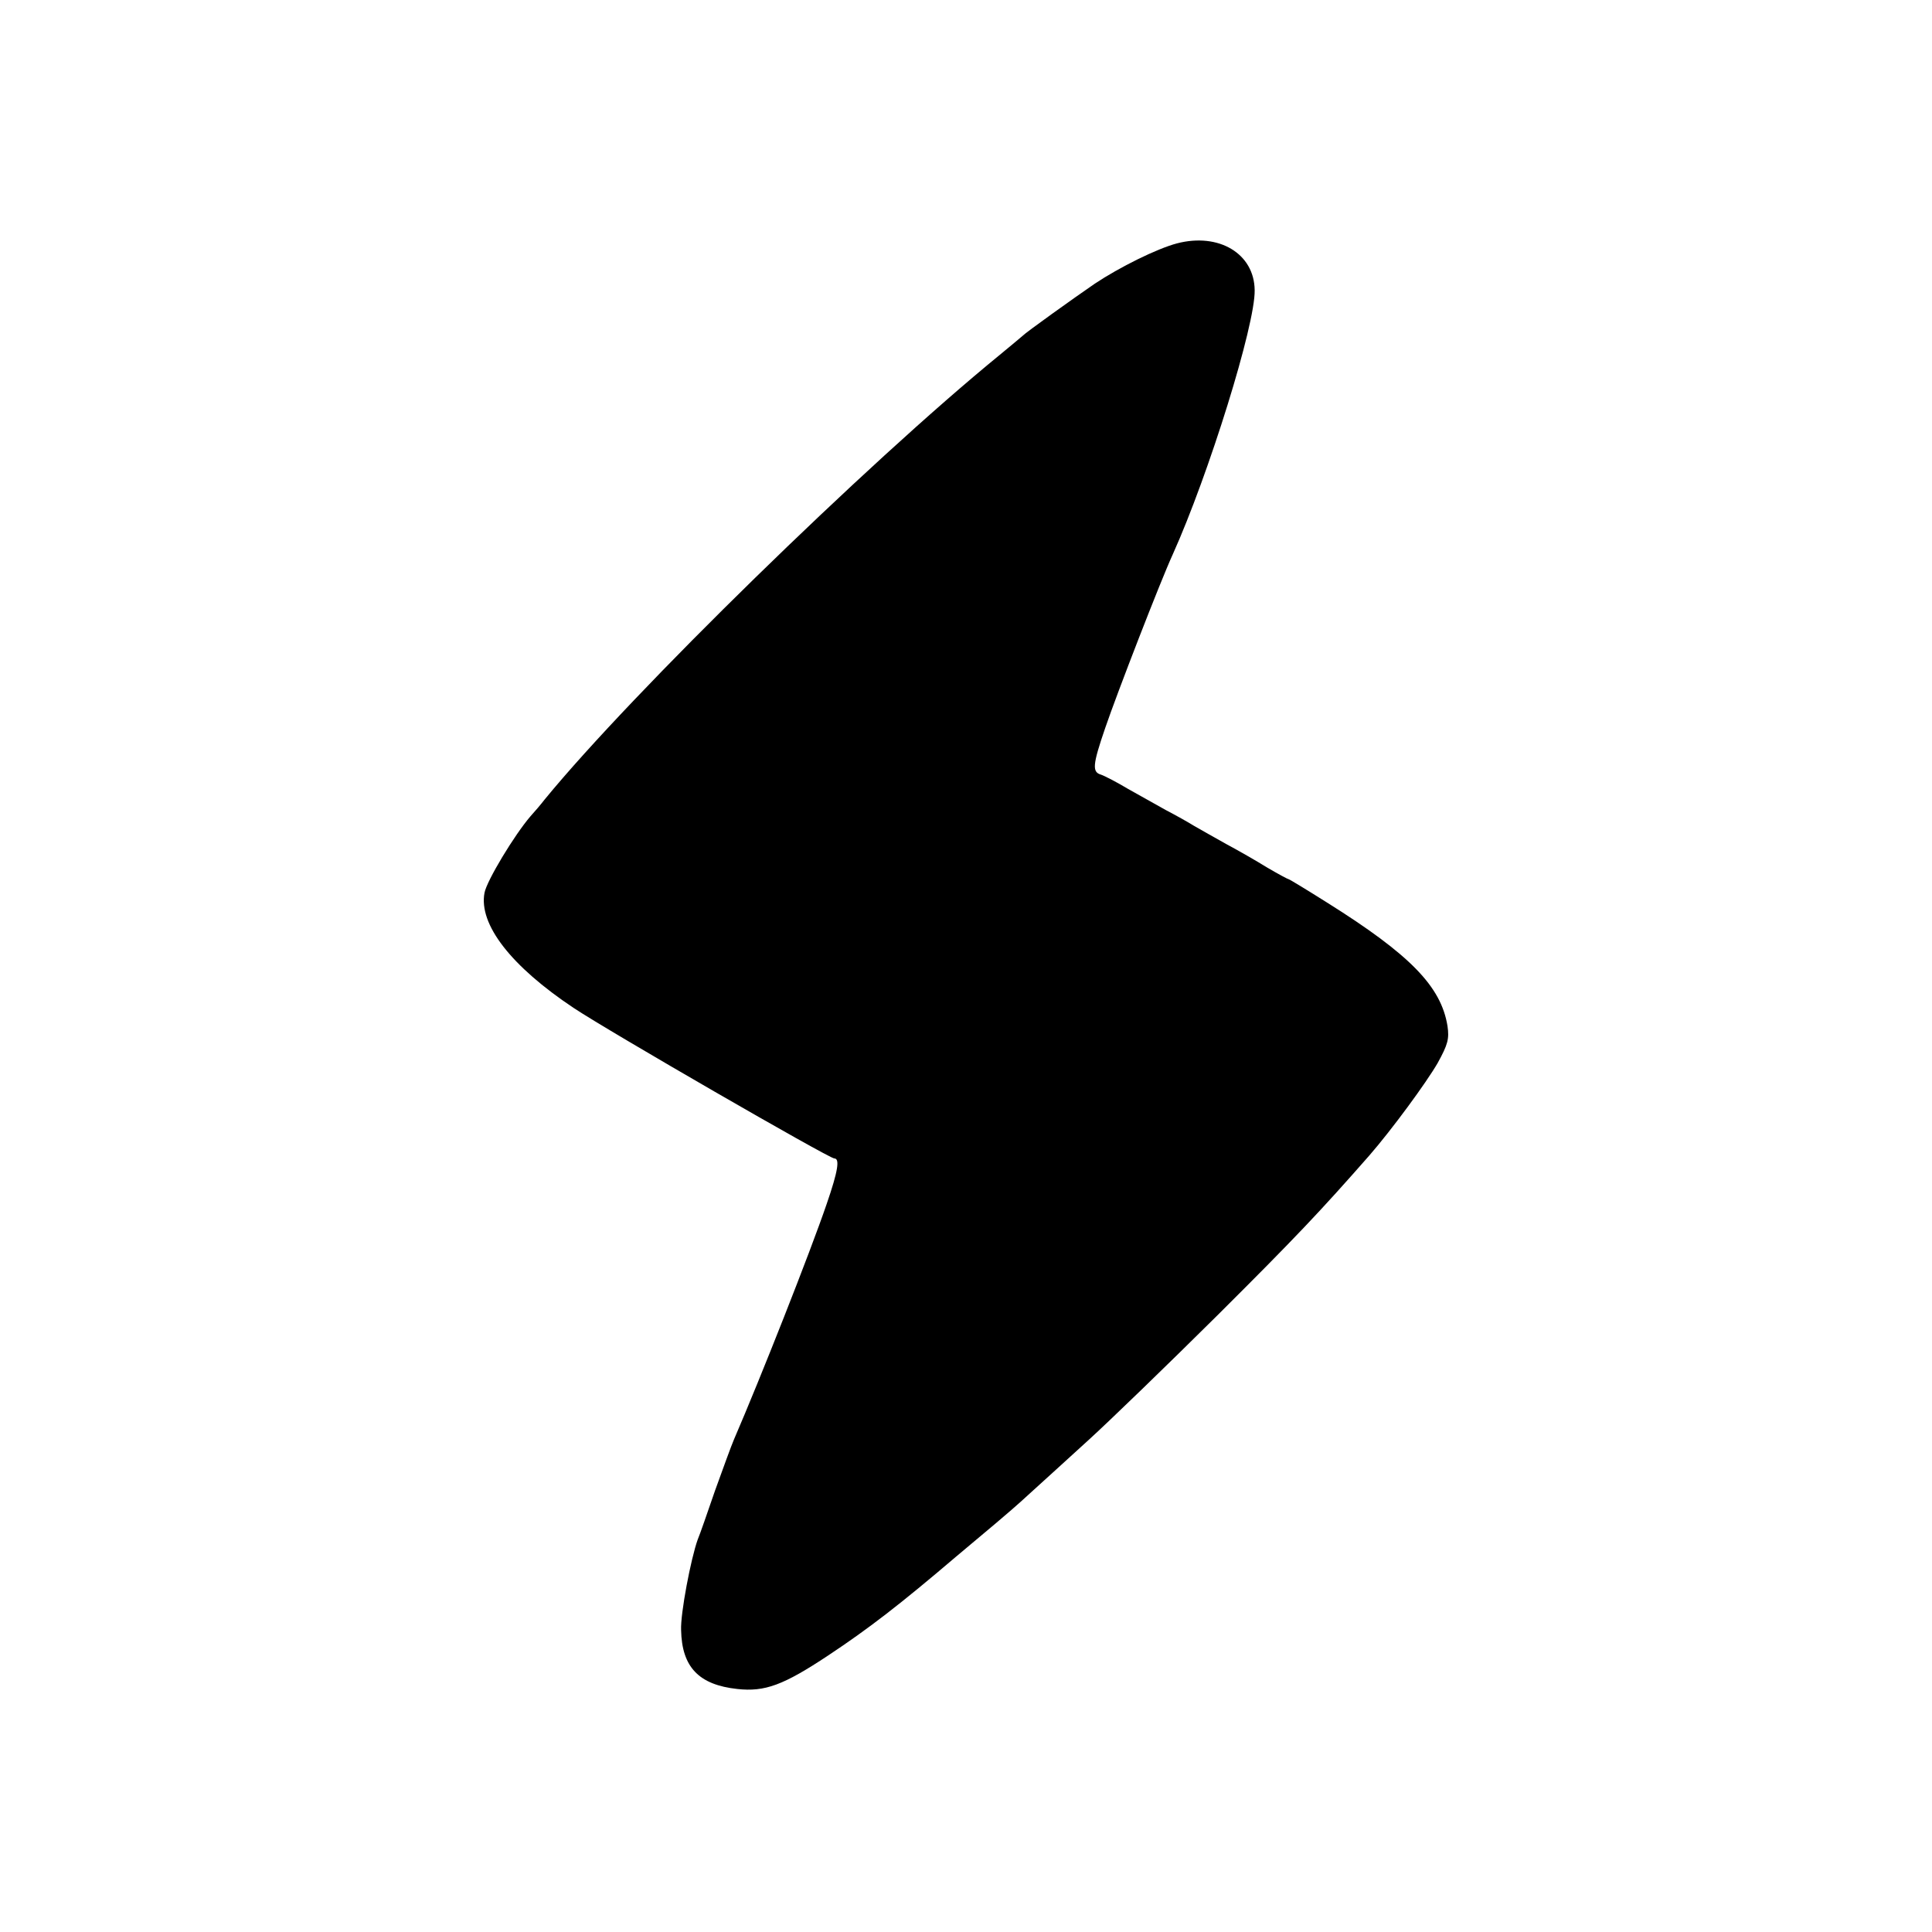
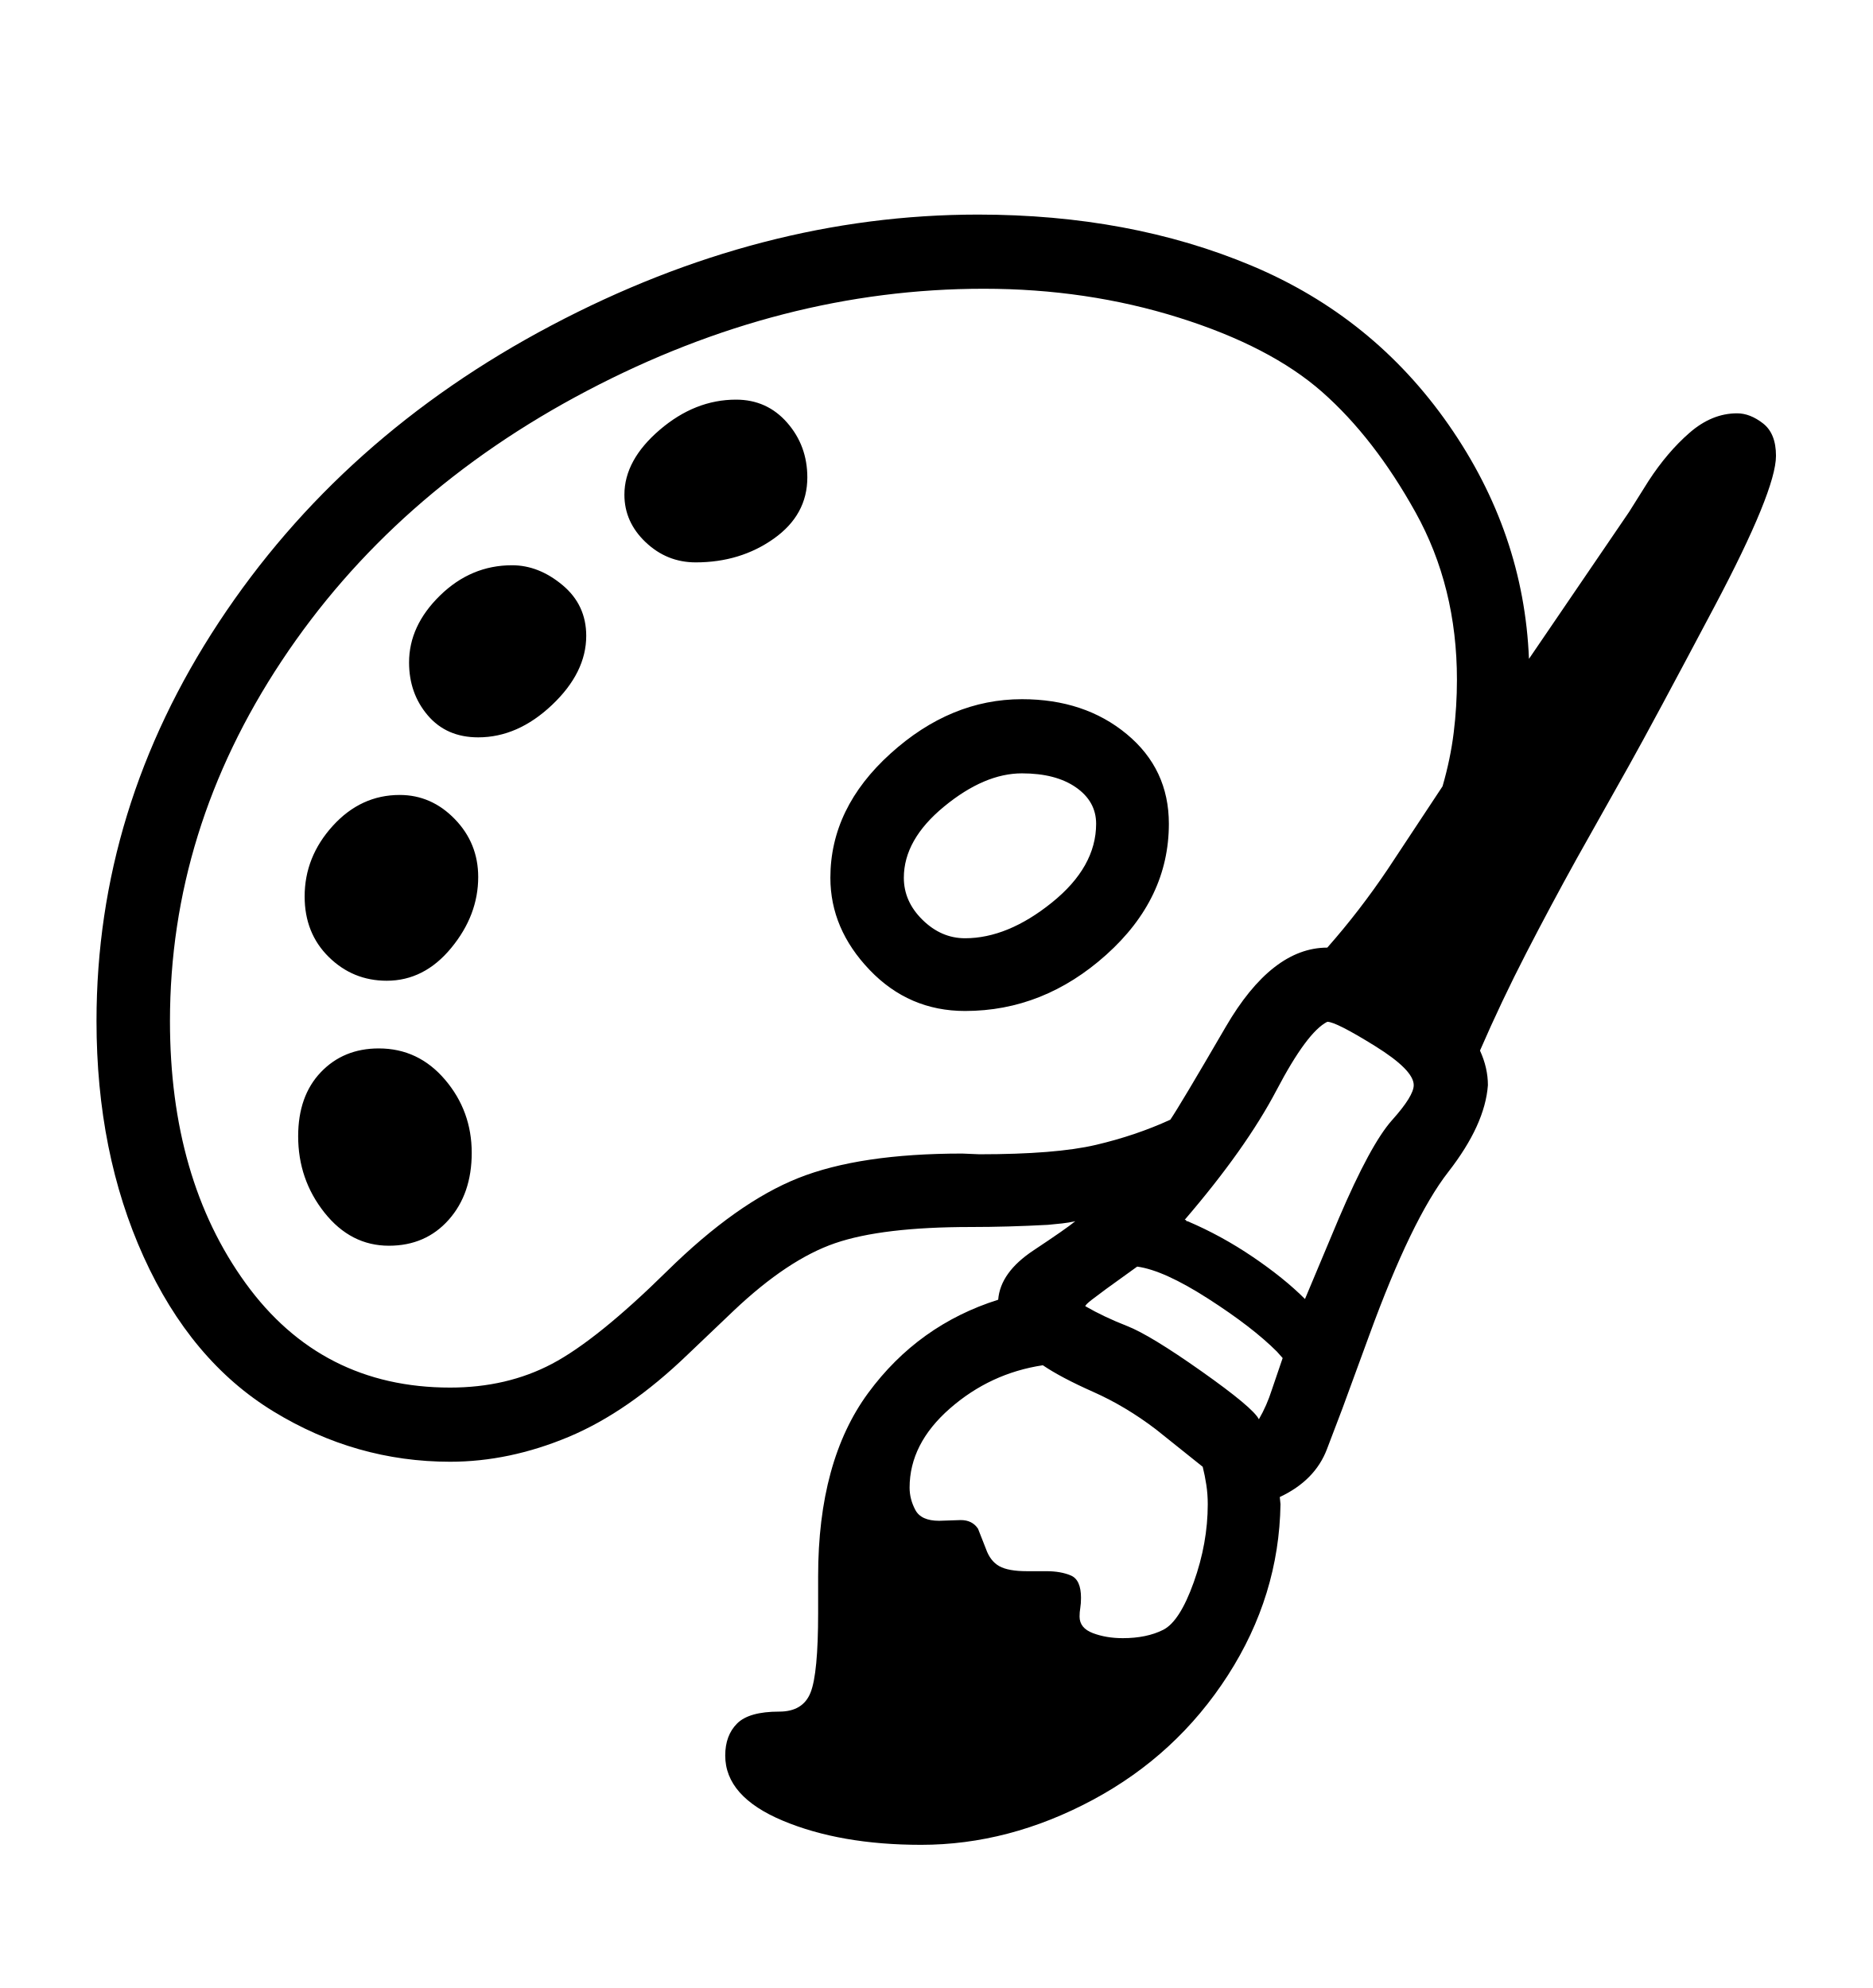
- <svg xmlns="http://www.w3.org/2000/svg" version="1.0" width="512pt" height="512pt" viewBox="0 0 512 512" preserveAspectRatio="xMidYMid meet">
-   <g transform="translate(0,512) scale(0.1,-0.1)" fill="#000000" stroke="none">
-     <path d="M3119 4475 c-53 -14 -152 -63 -218 -107 -54 -37 -184 -130 -191 -138 -3 -3 -30 -25 -60 -50 -355 -290 -974 -895 -1206 -1178 -10 -13 -27 -33 -38 -45 -43 -50 -116 -171 -122 -203 -16 -84 71 -195 236 -305 93 -62 677 -399 691 -399 15 0 10 -33 -20 -120 -44 -129 -176 -463 -246 -625 -7 -16 -29 -77 -50 -135 -20 -58 -40 -116 -46 -130 -18 -50 -46 -196 -44 -240 2 -98 47 -145 149 -156 73 -8 122 10 241 89 107 71 190 135 339 262 39 33 87 73 106 89 19 16 60 51 90 79 30 27 100 91 155 141 55 50 208 198 340 329 208 207 275 278 404 425 60 69 151 193 181 245 27 49 31 64 26 98 -17 105 -99 189 -319 327 -54 34 -100 62 -102 62 -2 0 -28 14 -57 31 -29 18 -78 46 -108 62 -30 17 -68 38 -85 48 -16 10 -50 29 -75 42 -25 14 -70 39 -100 56 -30 18 -63 35 -72 38 -24 7 -23 25 11 124 31 91 146 388 179 460 95 211 219 609 217 700 -1 97 -95 153 -206 124z" />
-   </g>
+ <svg xmlns="http://www.w3.org/2000/svg" viewBox="0 0 2600 2760.837">
+   <path d="M2380.5 842.5Q2295 1004 2262 1063l-73 130q-36 65-70 131t-64 135q11 24 11 48-4 55-55 120.5T1901 1855l-37 101q-5 13-21.5 56.5T1777 2079l1 10q-2 127-73 237.5t-187.5 173T1279 2562q-112 0-192-33.5t-80-90.5q0-28 16.5-44.5t58.5-16.5q33 0 43.5-26.5T1136 2240v-51q0-160 69.5-254.5T1386 1805q3-38 49-68.5t58-40.5q-9 2-18 3l-20 2q-56 3-107 3-123 0-188.5 22.5T1019 1820l-64 61q-83 80-165.5 114.5T625 2030q-131 0-245.5-70t-180-214.5T134 1418q0-296 170-554t461.5-412T1358 298q211 0 380 71t273.5 221T2123 915l139-204 27-43q26-40 57-67t66-27q18 0 36 14t18 45q0 48-85.5 209.5zM1336 1602l24 1q106 0 161.5-13t103.5-35q13-19 77-129t141-110q45-51 84-109l76-115q11-38 15.5-74.5t4.5-73.5q0-129-57.5-232.5t-129.5-167T1636.5 441 1366 401q-281 0-550.5 141.5T391 918t-155 500q0 219 105 364t284 145q79 0 141.5-33T926 1765.5t182.5-129.5 227.5-34zm200-276q-87 78-196 78-78 0-132.5-57t-54.5-128q0-97 83.5-172.5T1419 971q87 0 145.5 48.5T1623 1144q0 104-87 182zm-75.5-72.5Q1522 1204 1522 1144q0-31-28-50.5t-75-19.5q-52 0-108 46t-56 99q0 33 26 58.5t59 25.5q59 0 120.5-49.5zM781 812.5q33 27.5 33 70.5 0 51-47.5 96T664 1024q-44 0-70-30.5T568 920q0-51 43-93t100-42q37 0 70 27.5zM623 1694q-32 36-83 36-53 0-89.5-46T414 1578q0-56 31.5-89t80.5-33q55 0 92 43.5t37 101.5q0 57-32 93zm3.5-377.5Q589 1362 537 1362q-47 0-80.5-33t-33.5-84q0-55 39-98t93-43q44 0 76.5 33.5T664 1218q0 53-37.5 98.5zM1093 587q28 32 28 76 0 52-46.5 85T966 781q-40 0-69.5-28T867 687q0-48 49-90t106-42q43 0 71 32zm355 1309q-73 11-129 60t-56 110q0 16 8 31t33 15l30-1q16 0 24 12l11 28q6 17 18.5 24t38.5 7h27q20 0 34 6t14 31q0 8-1 14t-1 12q0 16 18.5 23t41.5 7q33 0 56-11.5t42.5-66T1677 2089q0-14-2-27t-5-25l-65-52q-42-32-87-52t-70-37zm300 75q11-19 18-41l15-44-8-9q-34-34-95.5-73.5T1579 1759l-43 31-20 15q-9 7-9 9 26 15 58 27.5t103.5 63 79.5 66.5zm161-518.5q-54-33.5-66-33.5-28 14-70.5 95T1645 1694q2 0 2 1t2 1q47 20 90.5 49.5t72.5 58.5l47-112q44-103 74-136.5t30-48.5q0-21-54-54.5z" />
</svg>
